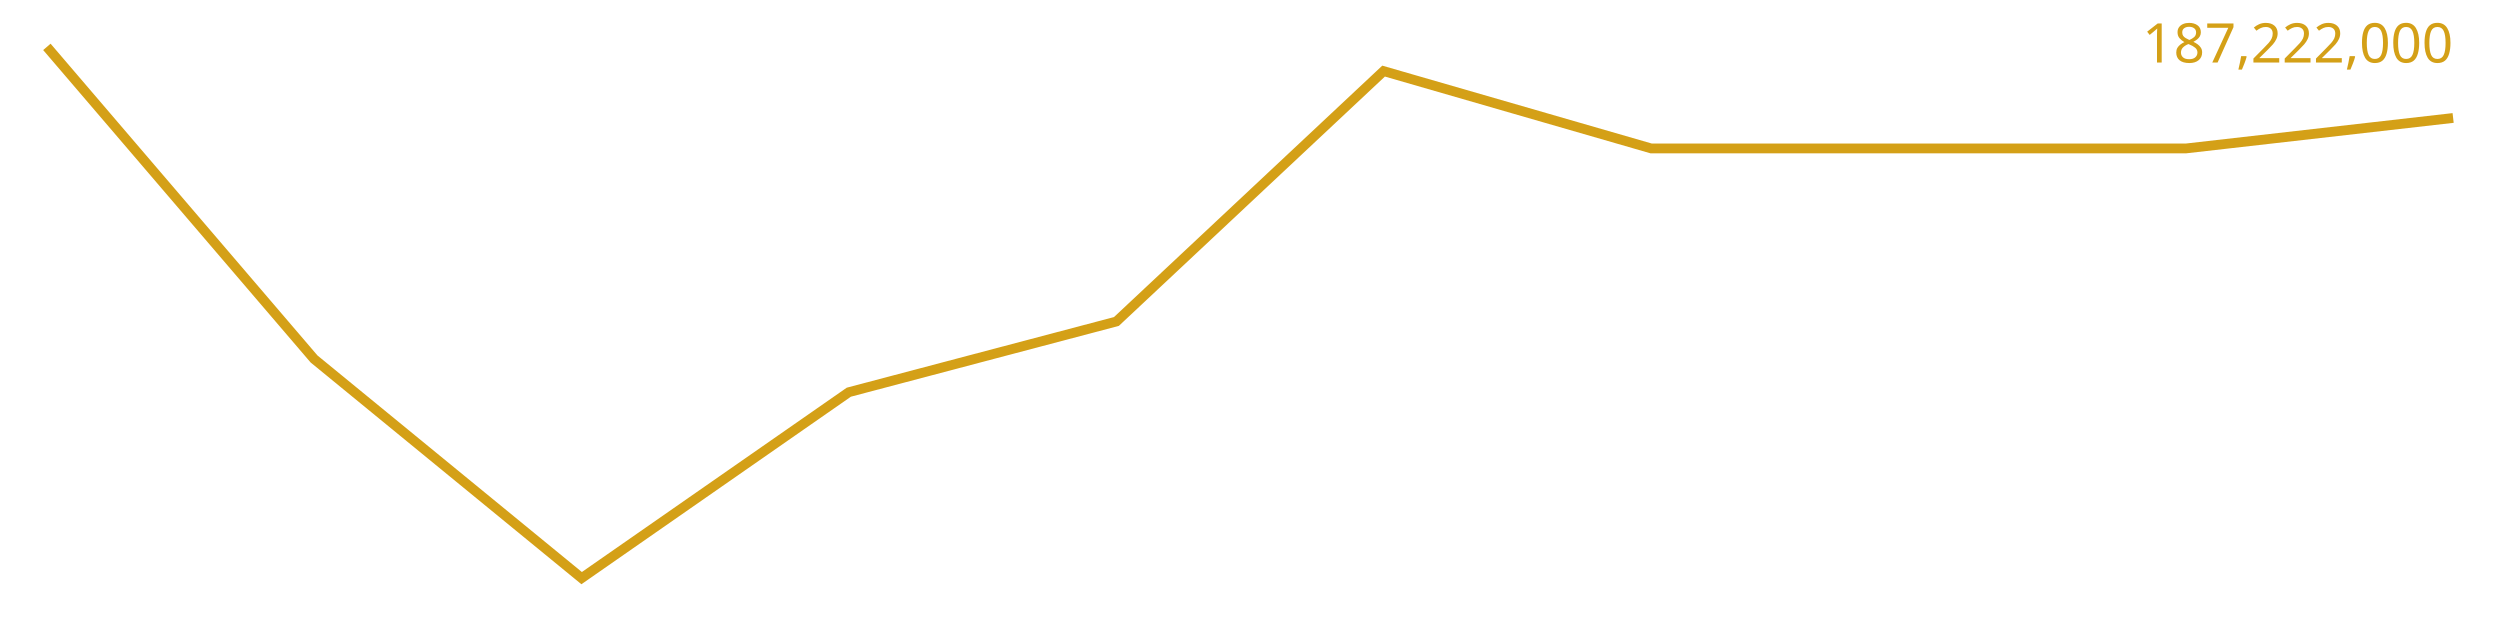
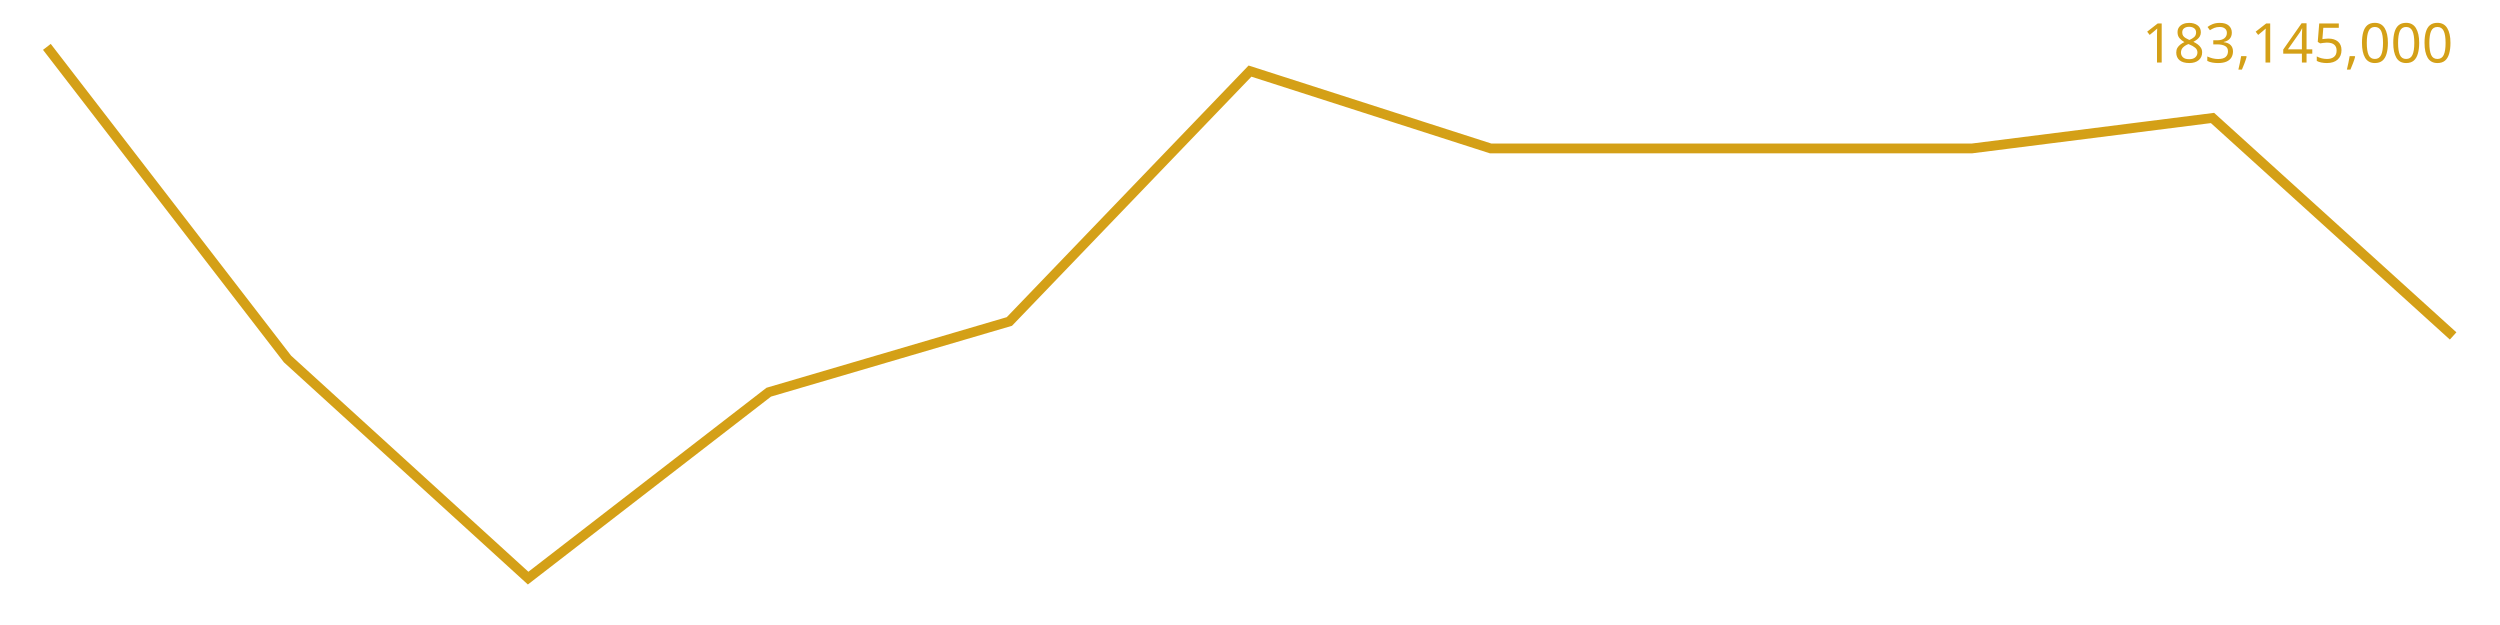
<svg xmlns="http://www.w3.org/2000/svg" viewBox="0 0 640 160" font-family="sans-serif">
-   <polyline fill="none" stroke="#d4a017" stroke-width="2.5" points="12.0,12.0 80.4,91.9 148.9,148.0 217.3,100.4 285.8,82.3 354.2,18.2 422.7,38.0 491.1,38.0 559.6,38.0 628.0,30.2" />
-   <text x="628" y="16" text-anchor="end" font-size="14" fill="#d4a017">187,222,000</text>
+   <polyline fill="none" stroke="#d4a017" stroke-width="2.5" points="12.0,12.0 73.6,91.9 135.2,148.0 196.8,100.4 258.4,82.3 320.0,18.2 381.6,38.0 443.2,38.0 504.8,38.0 566.4,30.2 628.0,86.0" />
+   <text x="628" y="16" text-anchor="end" font-size="14" fill="#d4a017">183,145,000</text>
</svg>
